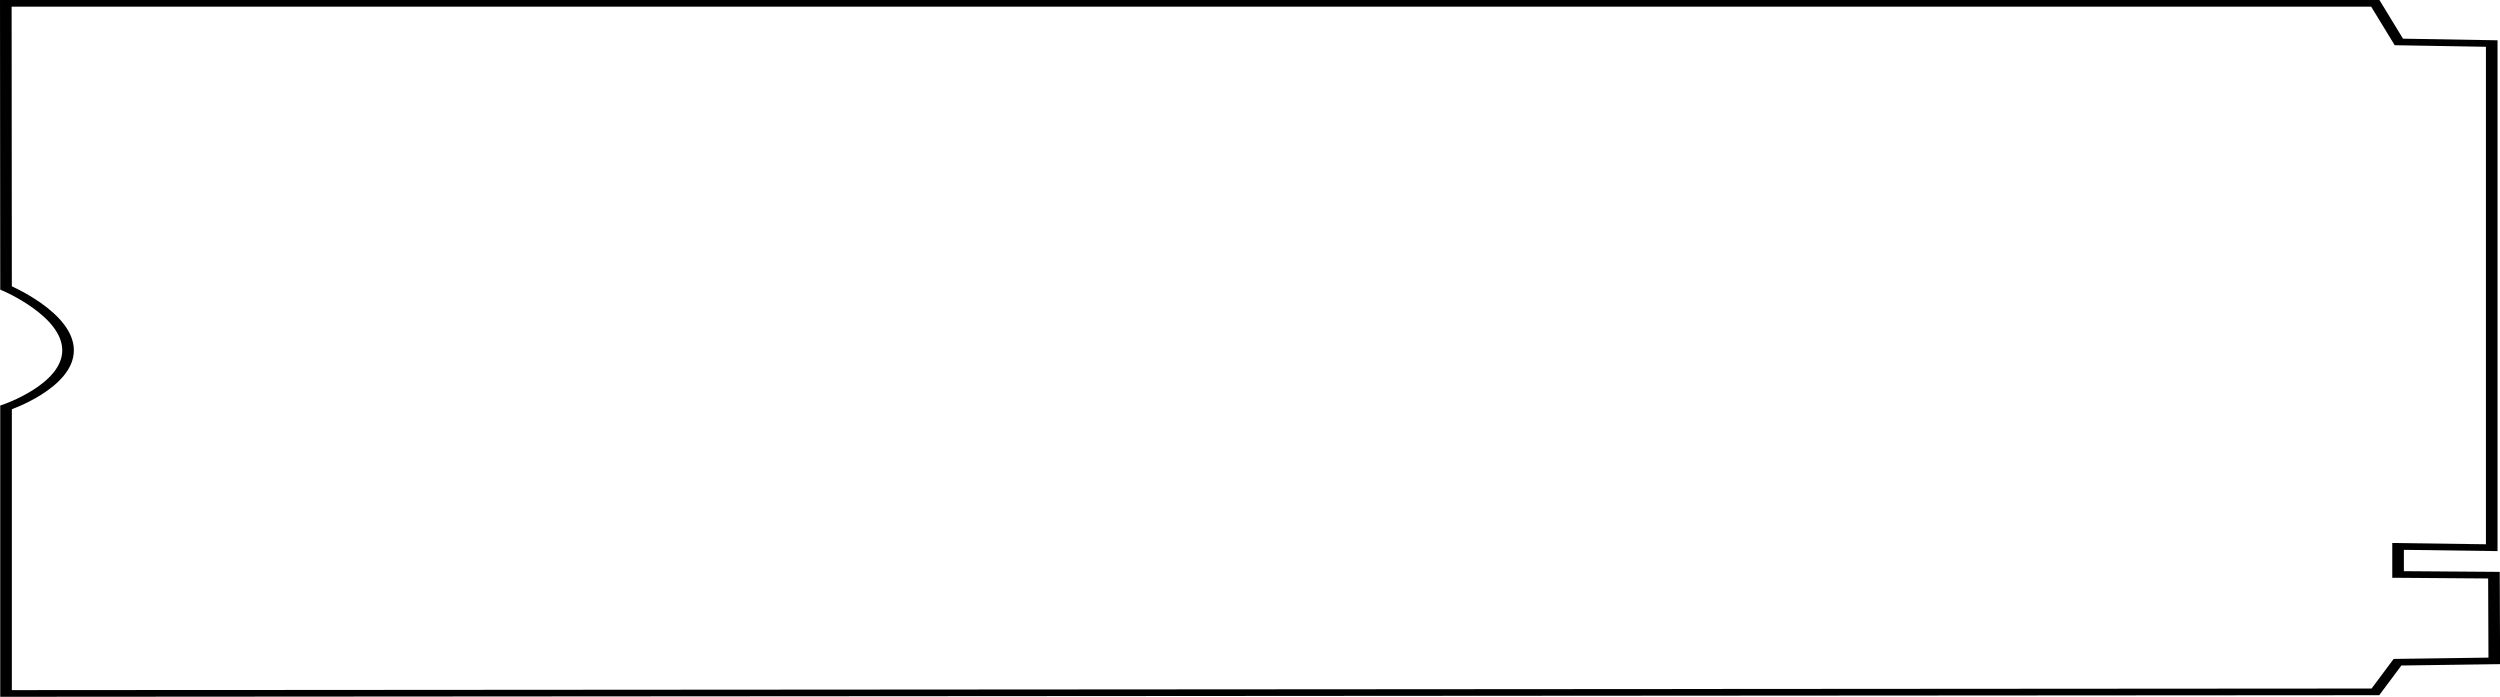
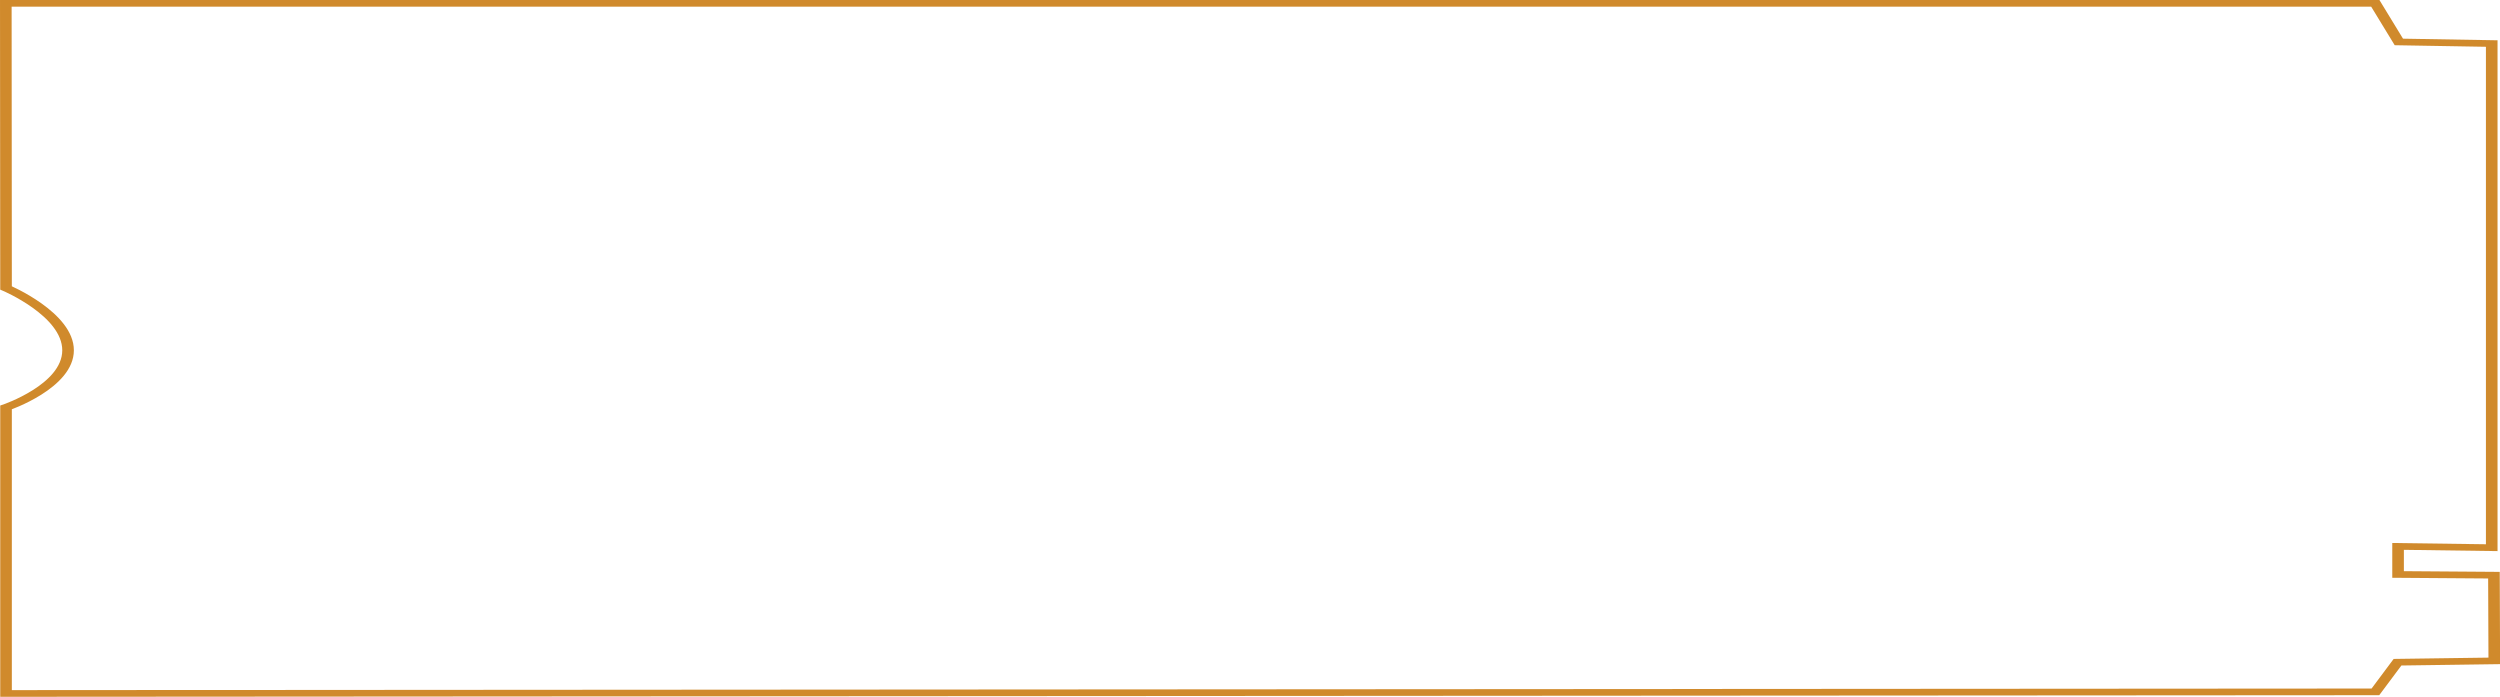
<svg xmlns="http://www.w3.org/2000/svg" width="73.733mm" height="20.549mm" viewBox="0 0 73.733 20.549" version="1.1" id="svg1" xml:space="preserve">
  <defs id="defs1" />
  <g id="layer5" style="display:inline;fill:none;fill-opacity:1" transform="translate(68.32378,-72.70971)">
    <g id="g9" style="fill:none;fill-opacity:1">
-       <path id="storage-ssd" style="display:inline;opacity:1;fill:none;fill-opacity:1;stroke:#000000;stroke-width:0.105;stroke-linecap:square;stroke-dasharray:none" d="m 400.295,175.125 h -21.429 l -0.213,0.607 -0.84,0.025 v 4.82 3.103 l 0.847,-0.02 v 0.239 0.202 l -0.867,0.011 -0.003,1.347 0.875,0.021 0.2,0.466 21.428,0.025 v -4.495 c 0,0 -0.561,-0.331 -0.561,-0.898 0,-0.568 0.561,-0.98 0.561,-0.98 z" transform="matrix(-3.261168,0,0,1.876667,1237.277,-255.8436)" />
+       <path id="storage-ssd" style="display:inline;opacity:1;fill:none;fill-opacity:1;stroke:#d08a2c;stroke-width:0.105;stroke-linecap:square;stroke-dasharray:none" d="m 400.295,175.125 h -21.429 l -0.213,0.607 -0.84,0.025 v 4.82 3.103 l 0.847,-0.02 v 0.239 0.202 l -0.867,0.011 -0.003,1.347 0.875,0.021 0.2,0.466 21.428,0.025 v -4.495 c 0,0 -0.561,-0.331 -0.561,-0.898 0,-0.568 0.561,-0.98 0.561,-0.98 z" transform="matrix(-3.261168,0,0,1.876667,1237.277,-255.8436)" />
    </g>
  </g>
</svg>
